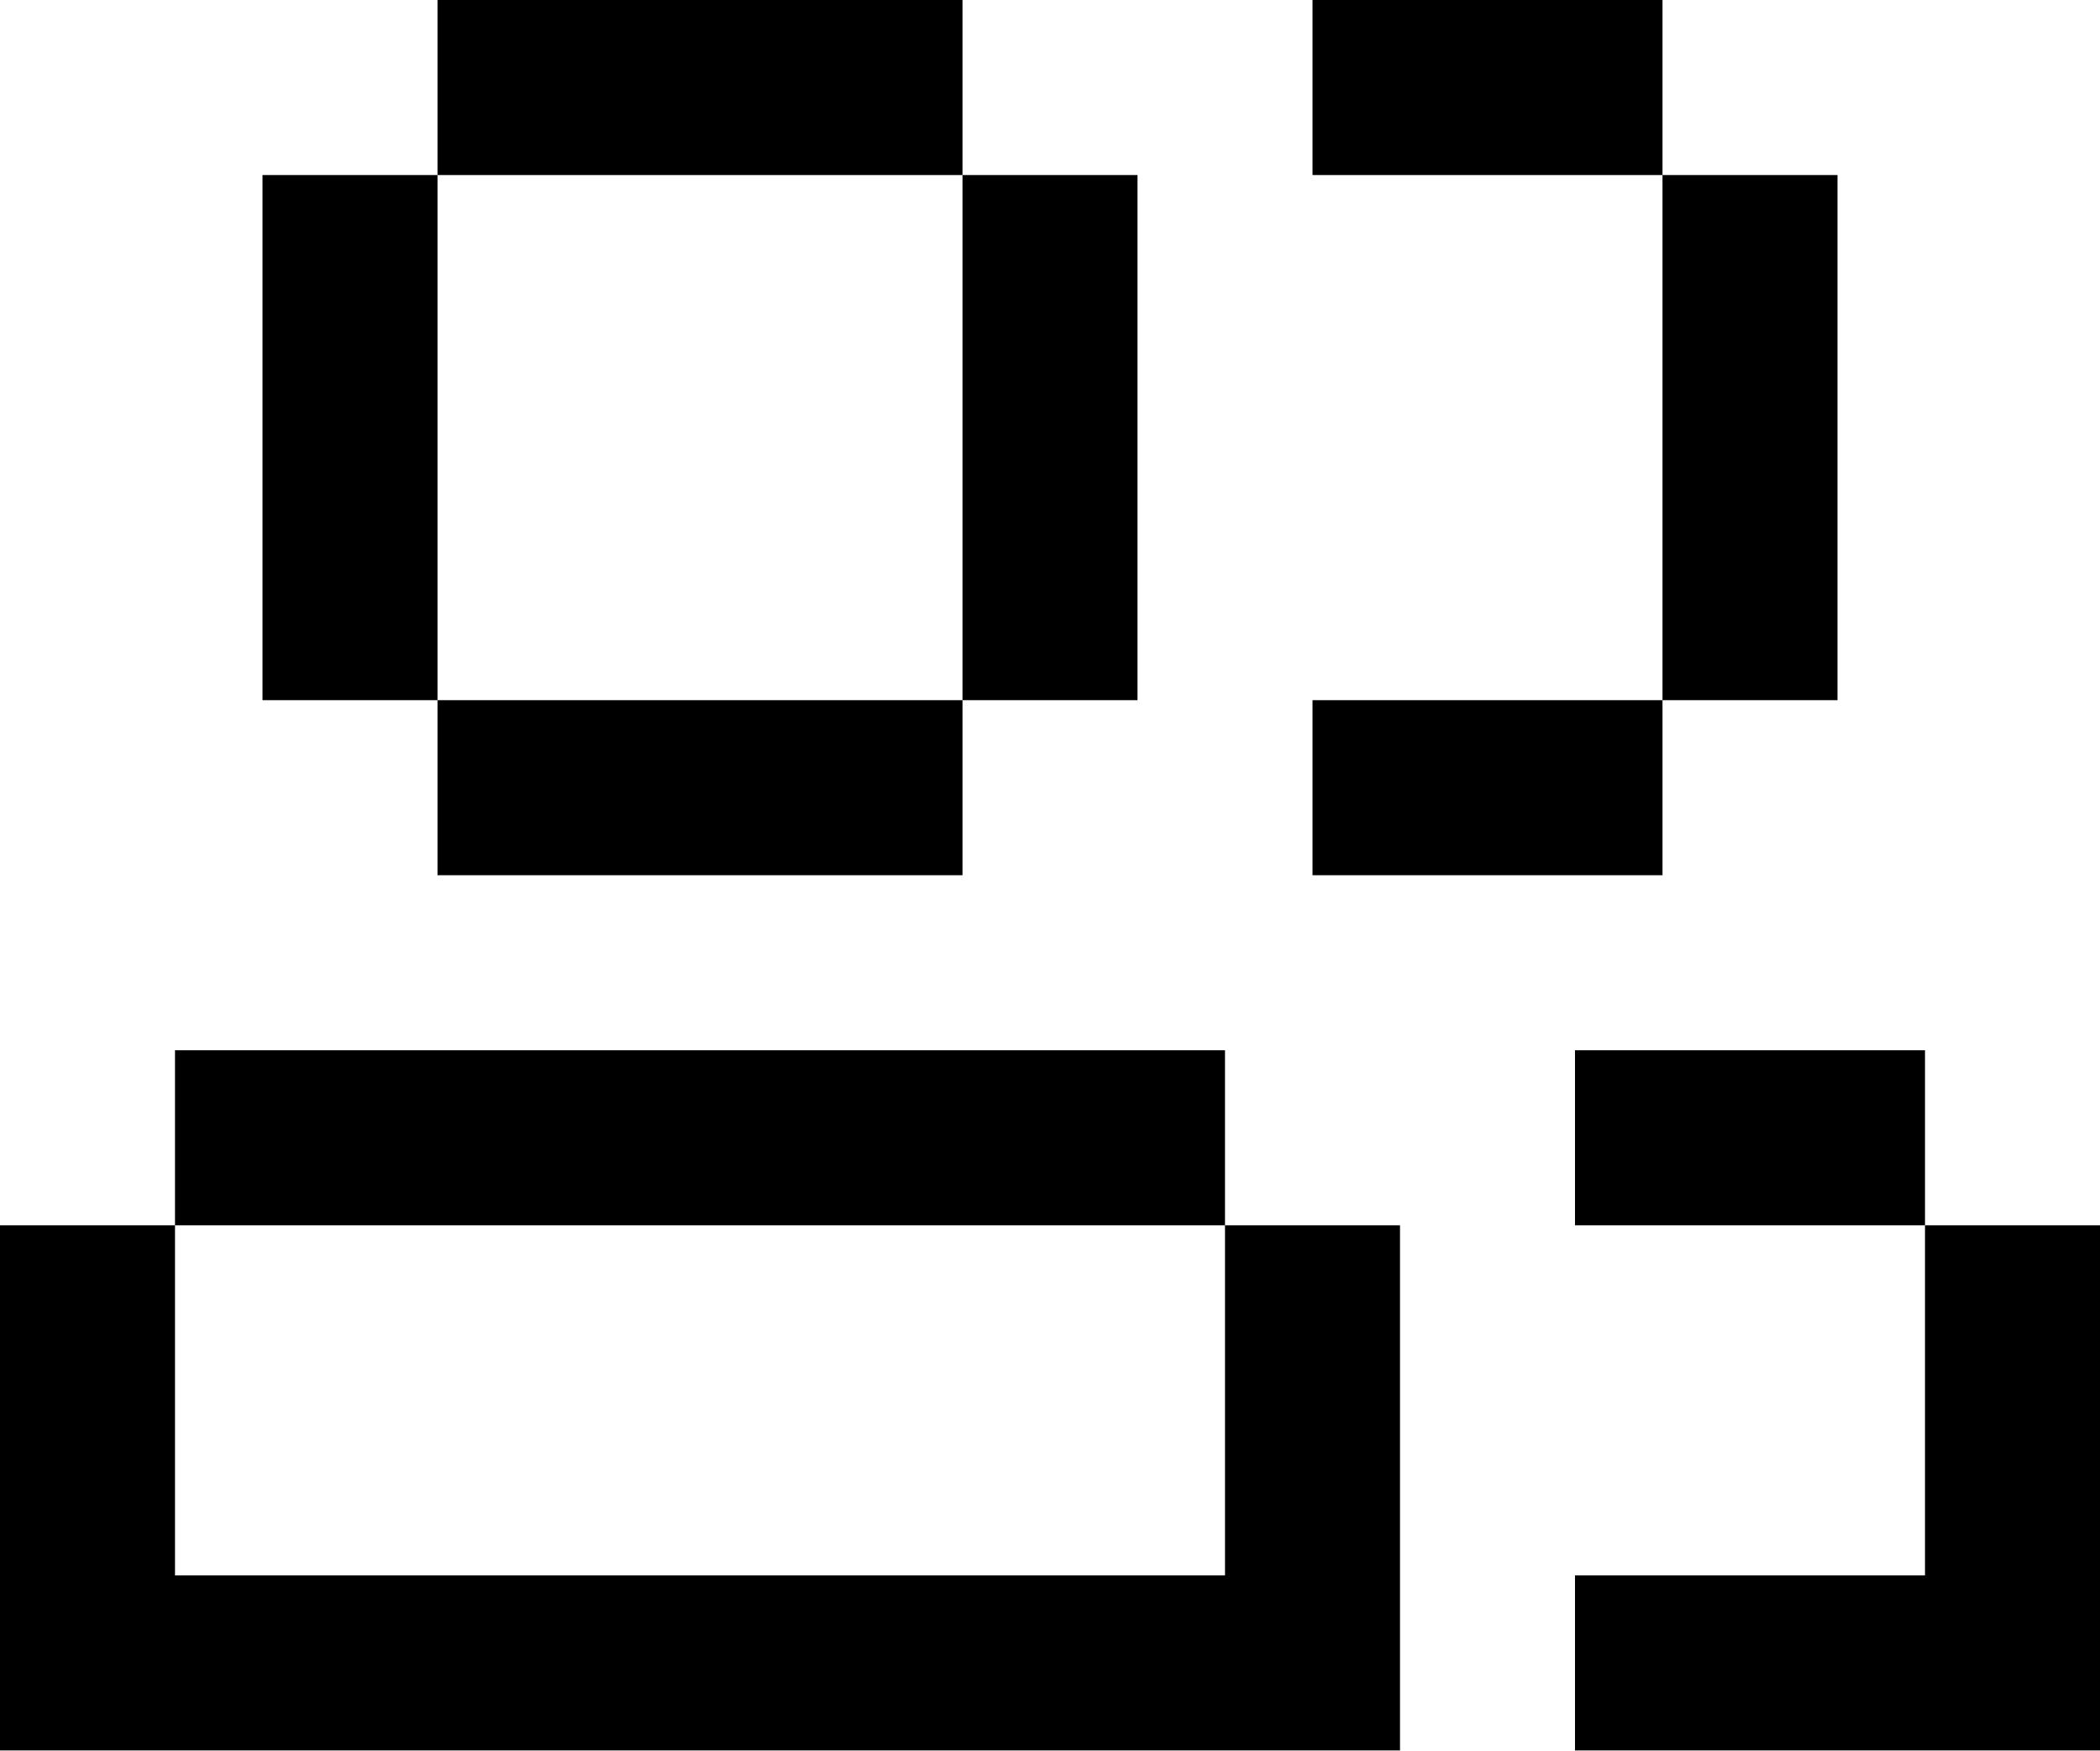
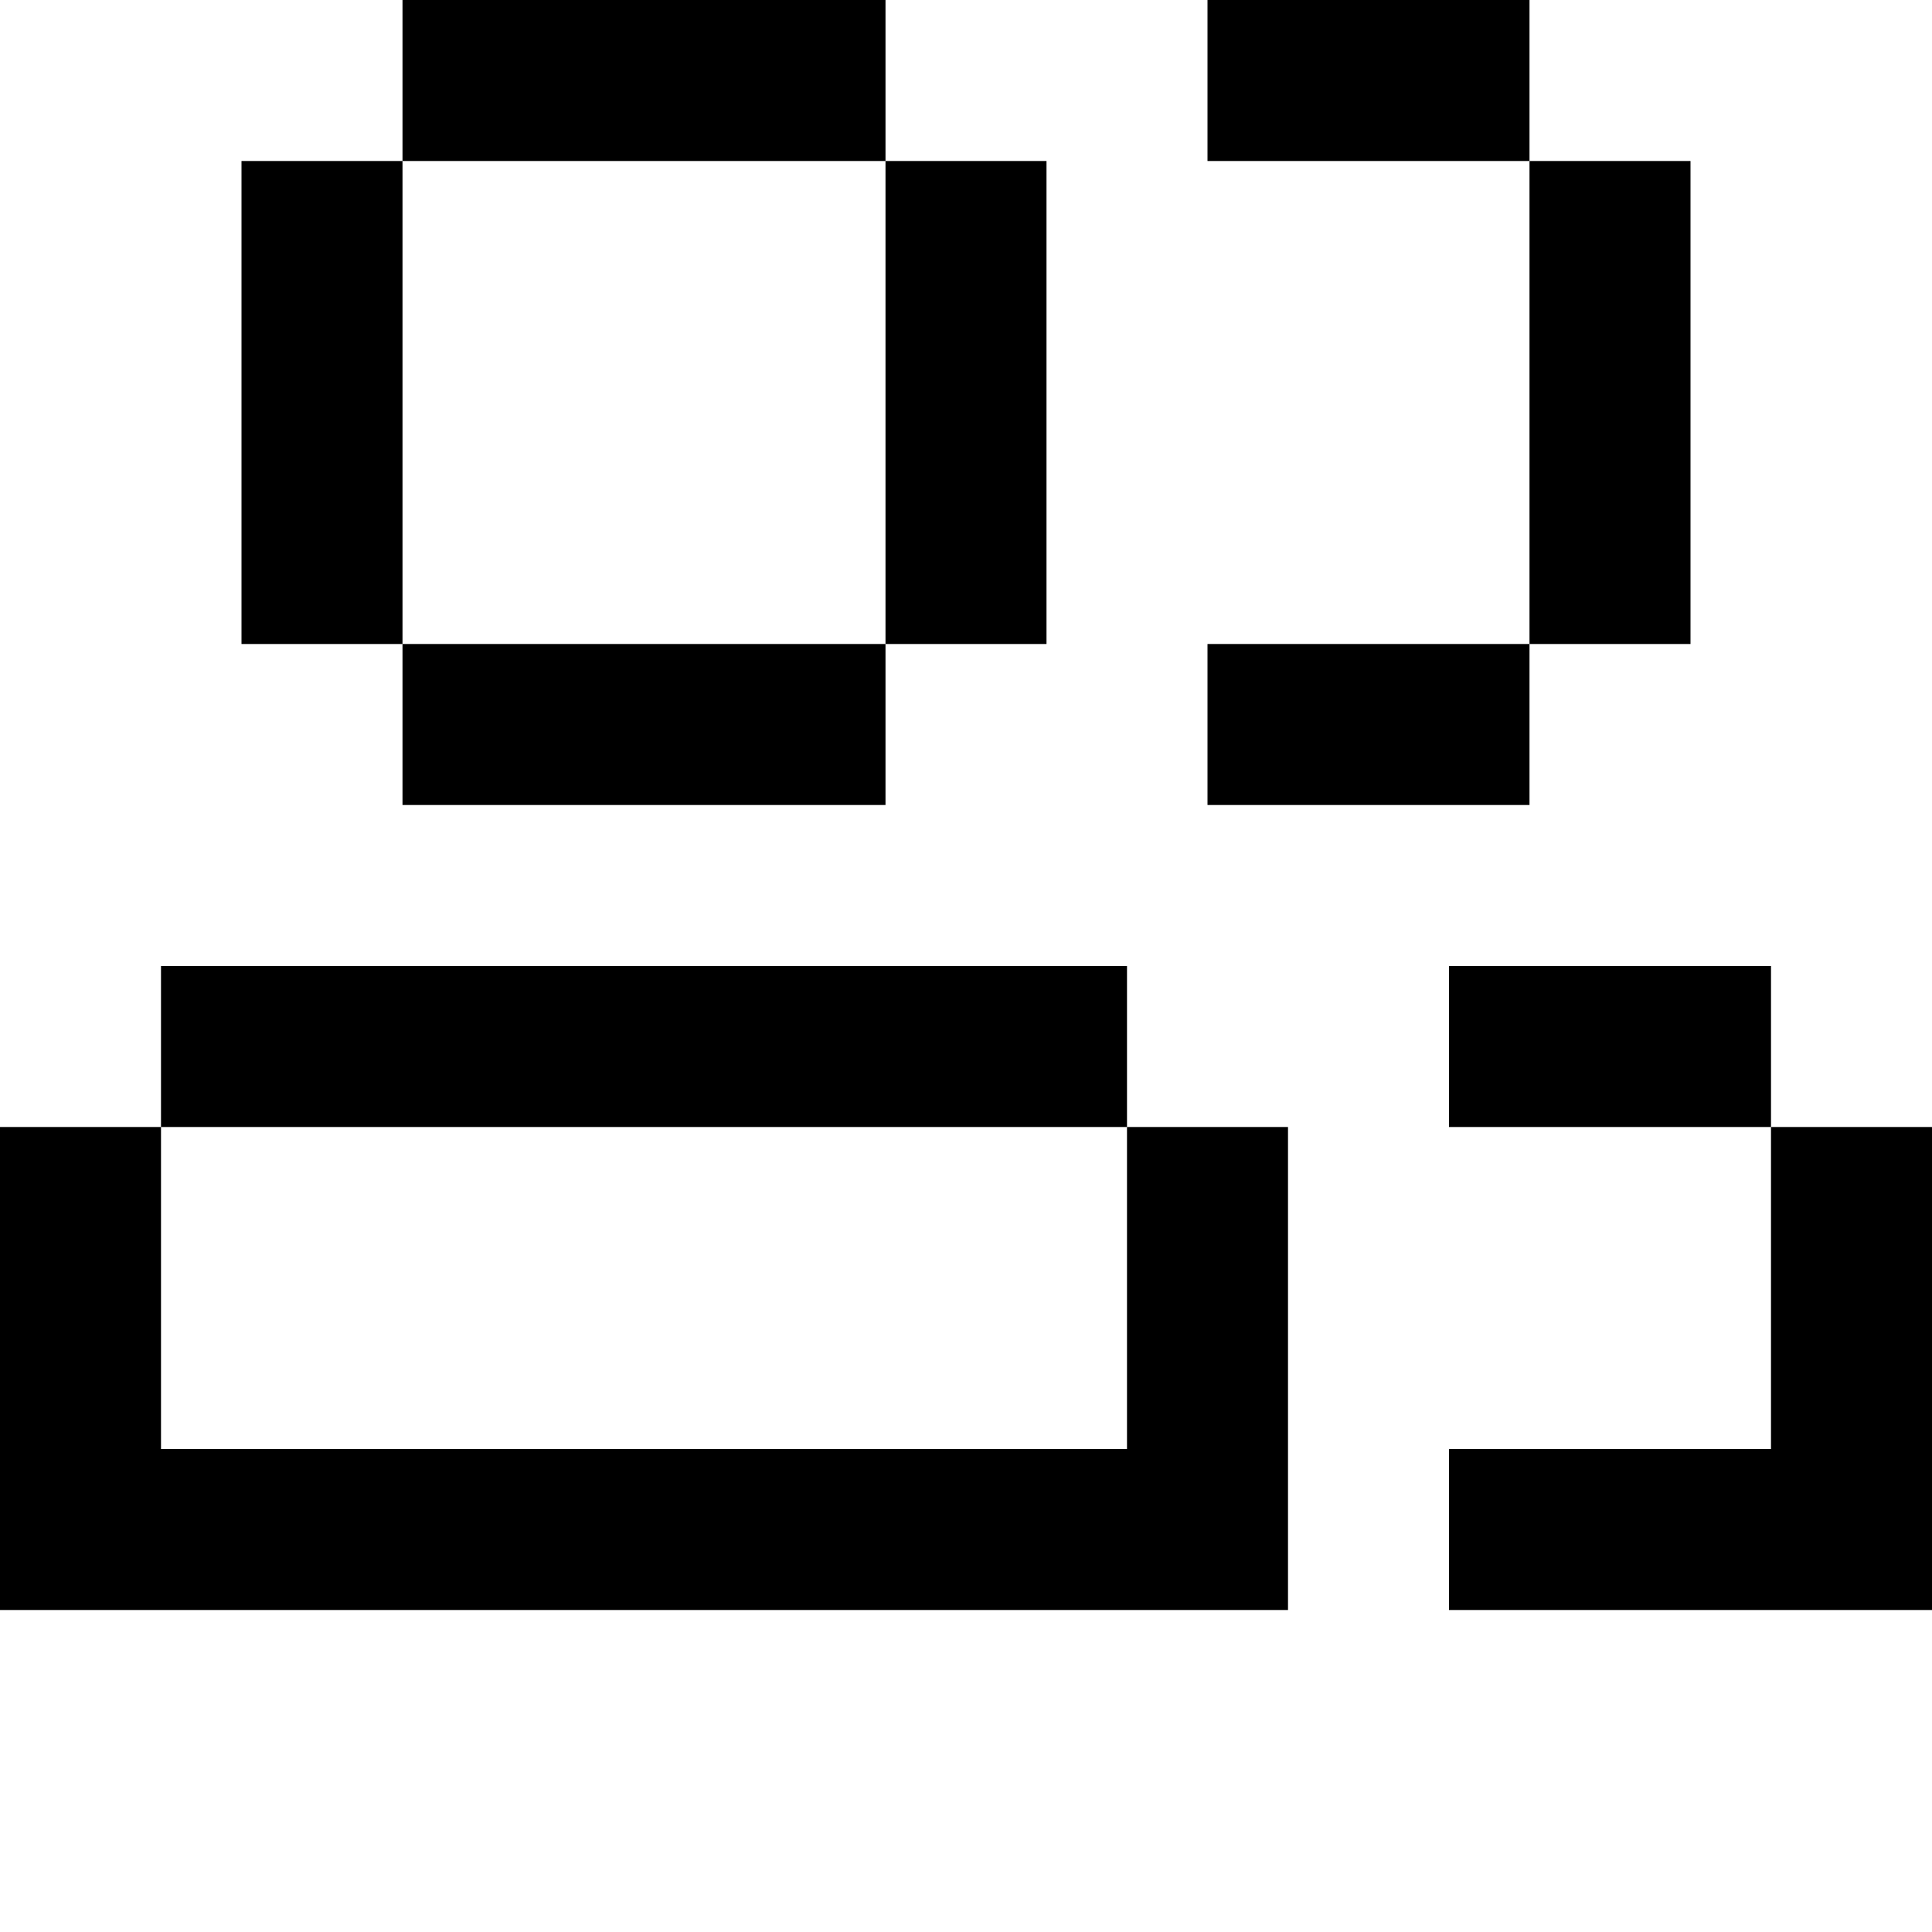
- <svg xmlns="http://www.w3.org/2000/svg" fill="none" viewBox="0 0 24 20">
+ <svg xmlns="http://www.w3.org/2000/svg" fill="none" viewBox="0 0 24 24">
  <path d="M11 0H5v2H3v6h2v2h6V8H5V2h6V0zm0 2h2v6h-2V2zM0 14h2v4h12v2H0v-6zm2 0h12v-2H2v2zm14 0h-2v6h2v-6zM15 0h4v2h-4V0zm4 8h-4v2h4V8zm0-6h2v6h-2V2zm5 12h-2v4h-4v2h6v-6zm-6-2h4v2h-4v-2z" fill="currentColor" />
</svg>
